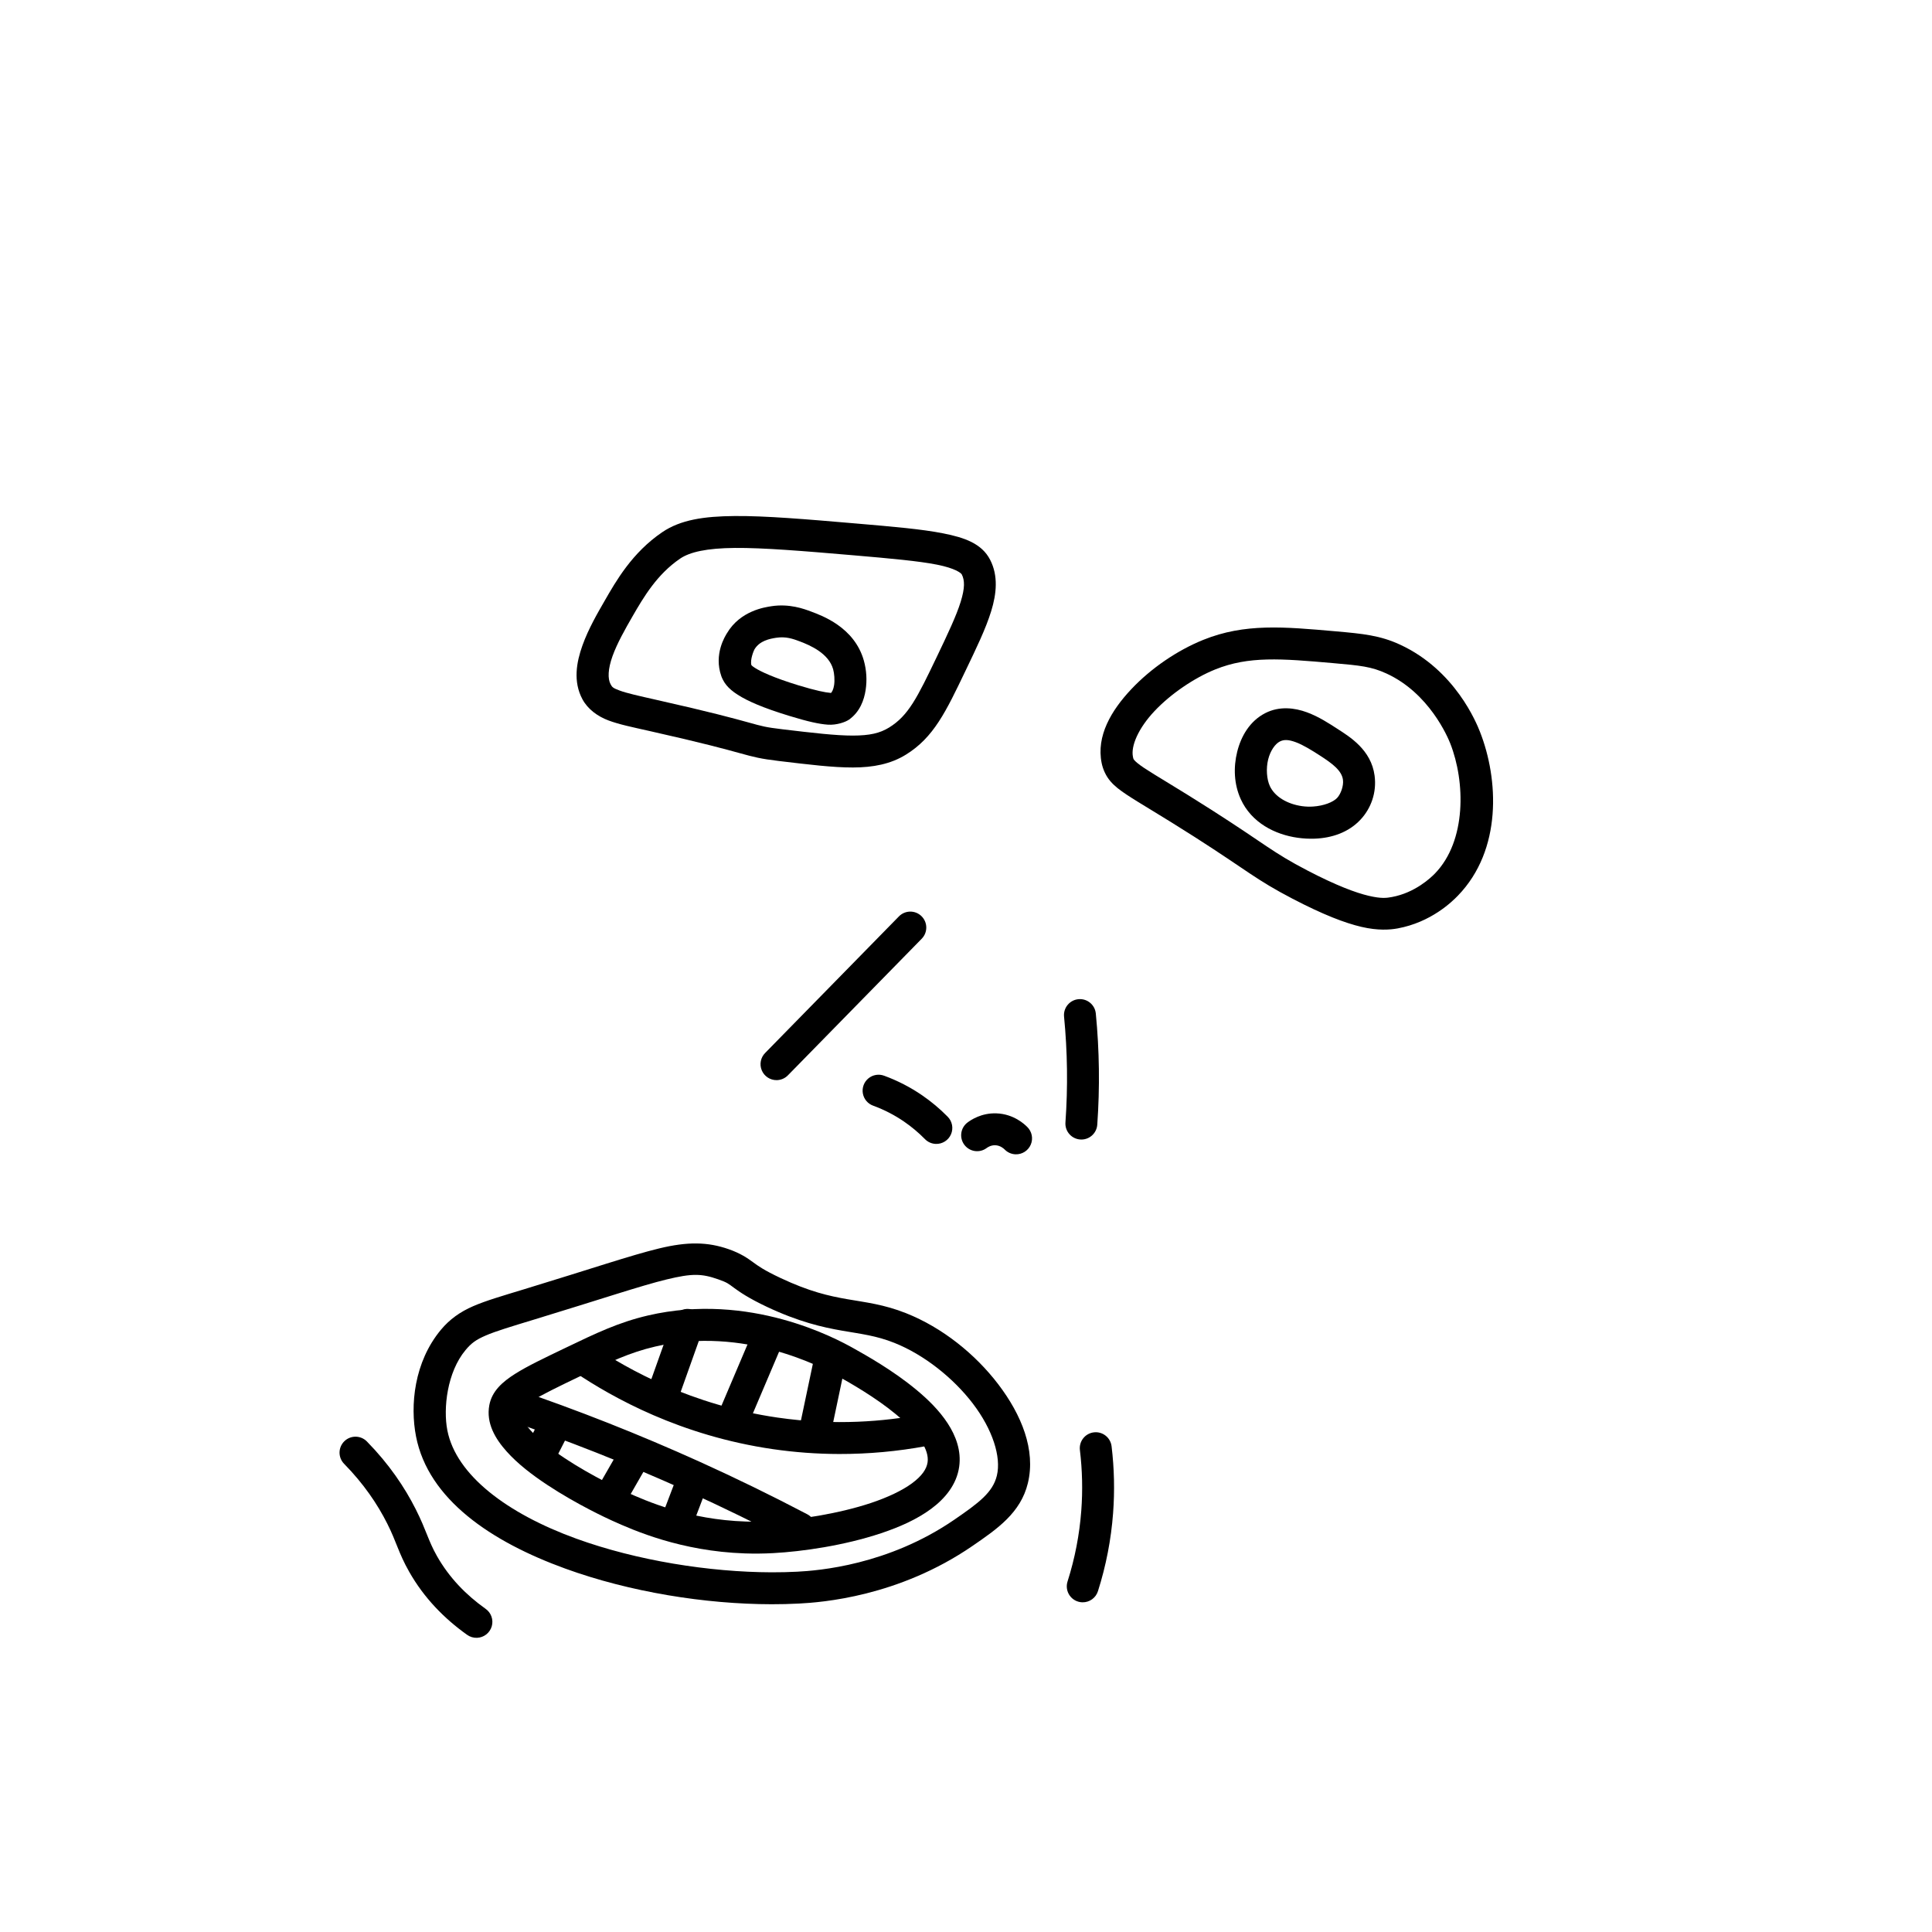
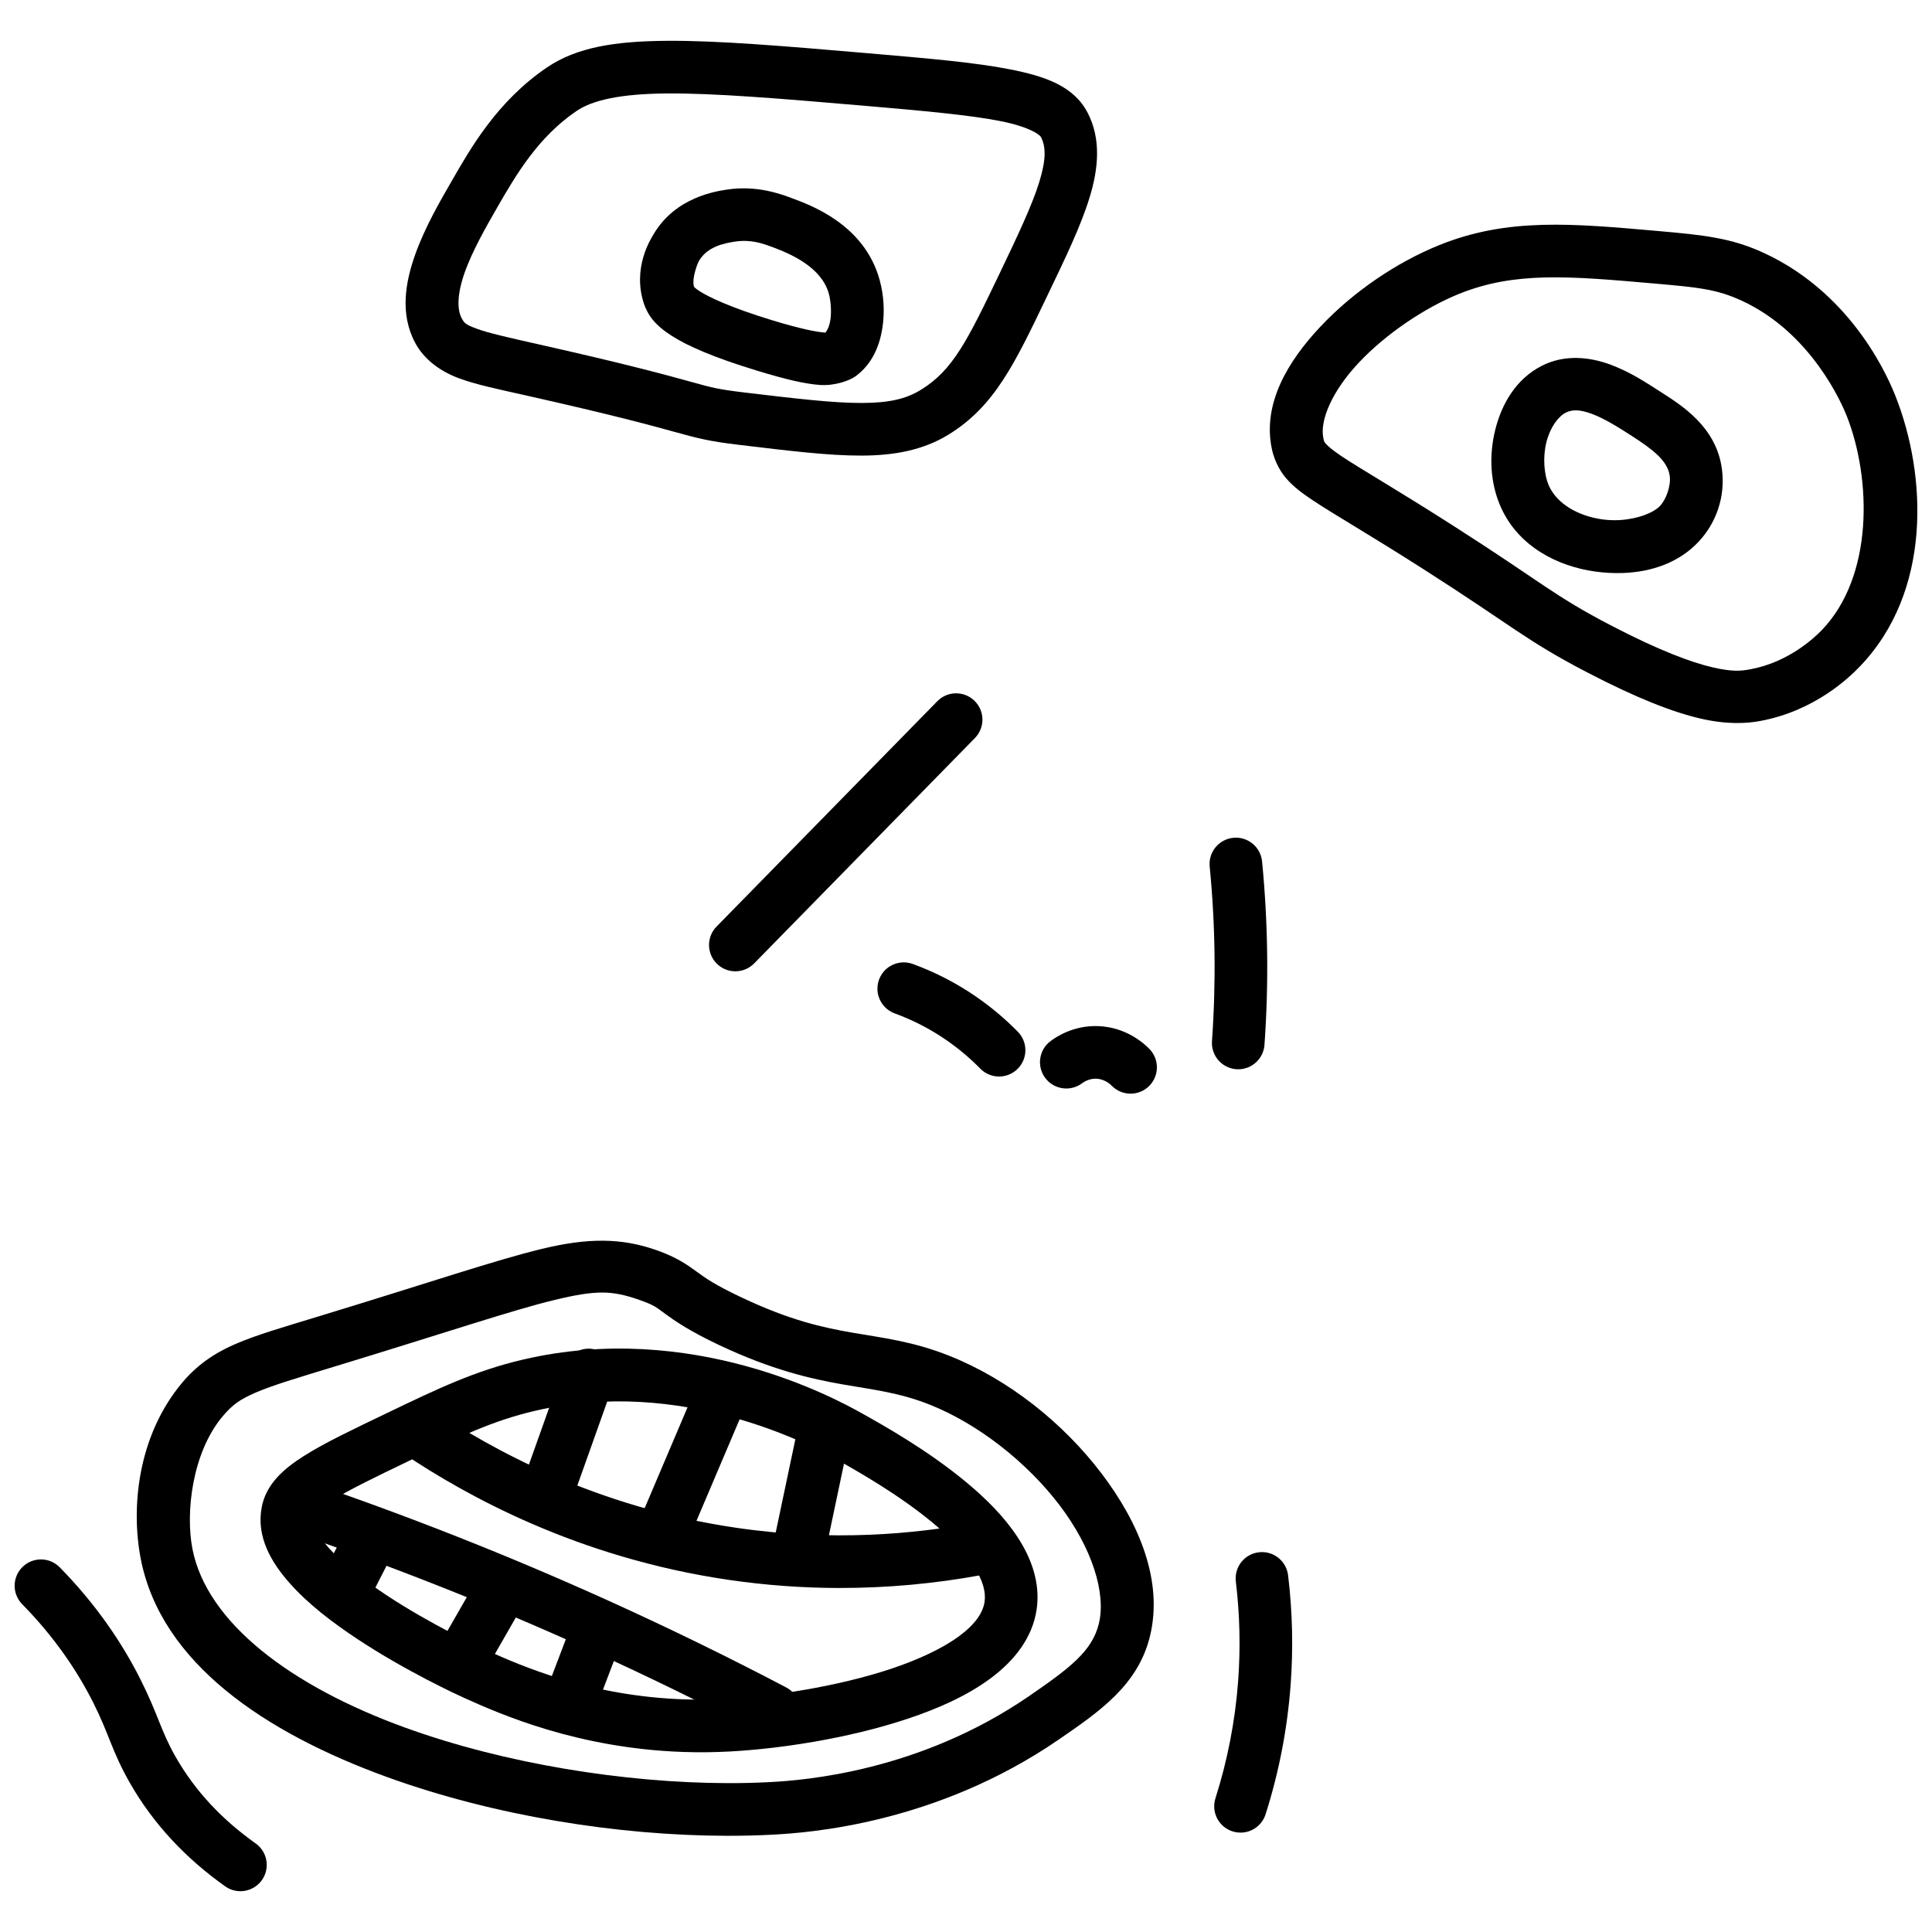
<svg xmlns="http://www.w3.org/2000/svg" width="1024" height="1024" viewBox="0 0 1024 1024">
  <defs>
    <clipPath id="a">
      <path d="M0 1024h1024V0H0z" />
    </clipPath>
  </defs>
-   <g transform="matrix(.8901 0 0 -.8901 56.271 967.728)" clip-path="url(#a)" color="#000" font-weight="400" font-family="sans-serif" white-space="normal">
+   <g transform="matrix(1.4682 0 0 -1.4682 -196.278 1166.74)" clip-path="url(#a)" font-weight="400" color="#000" font-family="sans-serif" white-space="normal">
    <path d="M220.828 111.956a9.5 9.5 0 0 0-5.97 1.832c-13.5 9.608-25.58 21.895-34.427 37.504-6.402 11.296-7.415 17.485-13.054 28.67-5.842 11.584-13.997 23.69-25.688 35.601a9.5 9.5 0 1 0 13.56 13.31c13.113-13.362 22.44-27.165 29.092-40.356a9.5 9.5 0 0 0 0-.002c6.421-12.736 7.334-18.526 12.622-27.856 7.305-12.89 17.265-23.103 28.91-31.39a9.5 9.5 0 0 0-5.045-17.313zM581.296 133.1a9.5 9.5 0 0 0-8.8 12.503 184.559 184.559 0 0 1 8.142 42 185.12 185.12 0 0 1-.815 36.125 9.5 9.5 0 1 0 18.863 2.28 204.14 204.14 0 0 0 .897-39.835 203.586 203.586 0 0 0-8.977-46.324 9.5 9.5 0 0 0-9.31-6.75zm-87.303 272.958a9.5 9.5 0 0 0-6.507 2.922 84.31 84.31 0 0 1-12.31 10.32 82.604 82.604 0 0 1-18.423 9.508 9.5 9.5 0 1 0 6.524 17.844 101.648 101.648 0 0 0 22.658-11.692v.002a103.266 103.266 0 0 0 15.082-12.644 9.5 9.5 0 0 0-7.024-16.26zm47.529-6.193a9.5 9.5 0 0 0-6.524 2.887c-.495.498-2.566 2.408-5.572 2.51a9.5 9.5 0 0 0-.002 0c-2.593.087-4.512-1.198-5.125-1.655a9.5 9.5 0 1 0-11.36 15.23c1.912 1.426 8.145 5.717 17.13 5.413 10.41-.352 16.896-6.59 18.39-8.09a9.5 9.5 0 0 0-6.937-16.295zm39.298 8.799a9.5 9.5 0 0 0-9.6 10.306 374.384 374.384 0 0 1-.835 62.881 9.5 9.5 0 1 0 18.91 1.848 393.43 393.43 0 0 0 .877-66.072 9.5 9.5 0 0 0-9.351-8.963zm-181.574 35.368a9.5 9.5 0 0 0-6.787 16.245l79.6 81.257a9.5 9.5 0 1 0 13.572-13.297l-79.597-81.257a9.5 9.5 0 0 0-6.788-2.948zm360.937 89.63c-3.59.049-7.833.49-12.735 1.639-9.803 2.297-22.628 7.173-41.048 16.775-21.937 11.436-26.423 16.402-58.07 36.635-20.664 13.21-32.7 20.001-40.682 25.32-3.991 2.66-7.128 4.997-9.766 8.102-2.638 3.104-4.363 7.06-5.098 10.66-3.31 16.213 5.744 31.396 17.614 44.004 11.87 12.607 27.523 23.21 42.92 29.418 24.682 9.95 47.967 7.781 78.847 5.068 16.312-1.434 26.403-2.446 38.237-7.902 33.014-15.225 45.695-46.967 47.66-51.965 11.079-28.202 13.265-70.243-13.145-97.524-3.487-3.603-15.97-15.859-35.924-19.517-2.285-.42-5.22-.762-8.81-.713zm.125 18.89c2.11-.036 3.675.222 5.258.512a9.5 9.5 0 0 0 .002 0c13.818 2.534 23.212 11.476 25.697 14.043a9.5 9.5 0 0 0 .002 0c18.846 19.468 18.034 54.642 9.11 77.362-1.53 3.89-12.53 29.944-37.93 41.658-9.077 4.185-15.695 4.802-31.946 6.23-30.88 2.713-50.122 4.28-70.078-3.765a9.5 9.5 0 0 0-.002 0c-12.448-5.018-26.482-14.509-36.19-24.819-9.706-10.31-14.118-20.869-12.83-27.18.287-1.4.285-1.366.96-2.16.674-.793 2.437-2.335 5.824-4.591 6.772-4.514 19.392-11.708 40.379-25.123 32.142-20.55 35.737-24.91 56.619-35.795 17.534-9.14 29.084-13.363 36.601-15.125 3.76-.881 6.414-1.21 8.524-1.246z" style="line-height:normal;font-variant-ligatures:normal;font-variant-position:normal;font-variant-caps:normal;font-variant-numeric:normal;font-variant-alternates:normal;font-feature-settings:normal;text-indent:0;text-align:start;text-decoration-line:none;text-decoration-style:solid;text-decoration-color:#000;text-transform:none;text-orientation:mixed;shape-padding:0;isolation:auto;mix-blend-mode:normal" overflow="visible" />
    <path d="M719.714 587.823a57.935 57.935 0 0 0-10.205.532c-13.525 1.882-27.527 8.982-33.897 22.97-4.066 8.931-4.426 18.973-2.13 28.23 2.295 9.258 7.463 18.274 16.709 23.02 8.505 4.367 17.678 3.13 24.847.475 7.17-2.655 13.231-6.682 18.024-9.775 7.41-4.783 20.208-12.508 22.24-27.94 1.321-10.028-2.09-19.524-8.504-26.312-7.075-7.49-16.906-10.805-27.084-11.2zm-1.055 19.123c6.36.415 11.938 2.596 14.326 5.124 2.165 2.291 3.953 7.182 3.479 10.783a9.5 9.5 0 0 0 0 .002c-.73 5.543-6.297 9.672-13.707 14.455-4.792 3.093-9.935 6.3-14.316 7.922-4.382 1.622-7.107 1.707-9.573.441-2.68-1.376-5.608-5.294-6.945-10.69-1.338-5.394-.867-11.723.982-15.785 2.897-6.36 10.403-10.795 19.223-12.023a32.303 32.303 0 0 1 6.531-.228zM429.755 655.7c-5.276.365-11.963 1.856-23.017 5.238-15.814 4.84-24.813 8.83-30.664 12.573-2.926 1.87-5.106 3.731-6.748 5.724-1.643 1.993-2.674 4.36-3.002 5.29-4.67 13.21 2.353 23.99 3.357 25.681a9.5 9.5 0 0 0 .002 0c7.95 13.374 22.611 15.434 26.408 16.018a9.5 9.5 0 0 0 0 .002c10.686 1.642 19.322-1.529 23.625-3.15a9.5 9.5 0 0 0 0-.003c6.1-2.3 25.888-9.189 31.479-29.308h-.002a41.7 41.7 0 0 0 1.049-17.373c-.935-6.162-3.467-13.02-9.75-17.586a9.5 9.5 0 0 0-.002-.002c-2.077-1.509-7.459-3.468-12.735-3.104zm1.848 18.871c.599.634 1.454 2.034 1.854 4.67.458 3.021.125 6.94-.569 9.436-2.655 9.556-13.774 14.319-19.875 16.619-4.084 1.54-8.29 3.031-14.035 2.148v.002c-3.798-.584-9.85-1.709-12.963-6.945v-.002c-.325-.548-2.713-6.118-1.803-9.352.146-.161.568-.65 2.098-1.629 3.388-2.166 11.1-5.856 25.986-10.412 10.407-3.184 16.28-4.279 18.768-4.45.315-.023.366-.056.54-.085z" style="line-height:normal;font-variant-ligatures:normal;font-variant-position:normal;font-variant-caps:normal;font-variant-numeric:normal;font-variant-alternates:normal;font-feature-settings:normal;text-indent:0;text-align:start;text-decoration-line:none;text-decoration-style:solid;text-decoration-color:#000;text-transform:none;text-orientation:mixed;shape-padding:0;isolation:auto;mix-blend-mode:normal" overflow="visible" />
    <path d="M444.668 630.203c-11.96-.022-25.91 1.693-44.268 3.889-10.72 1.282-14.69 2.317-22.972 4.605-8.283 2.29-21.714 6-53.871 13.225-10.528 2.366-18.014 3.89-24.426 6.287-6.413 2.398-12.302 6.634-15.52 12.608-5.678 10.54-3.566 22.092-.004 32.056 3.563 9.964 8.996 19.253 13.26 26.654 6.7 11.629 16.3 28.605 34.28 40.803 10.842 7.355 24.734 9.462 43.091 9.608 18.357.145 41.716-1.823 72.61-4.471 22.13-1.897 38.841-3.336 51.525-5.842 12.684-2.506 23.004-6.024 28.008-15.77a9.5 9.5 0 0 0 .002-.001c4.846-9.44 3.86-20.051.615-30.565-3.244-10.513-8.774-21.89-15.336-35.584a9.5 9.5 0 0 0 0-.002c-11.595-24.198-18.888-39.672-35.545-49.914-9.086-5.587-19.49-7.564-31.449-7.586zm-.035 19c10.033.019 16.077 1.417 21.533 4.772 11.54 7.096 16.766 17.741 28.361 41.94 6.562 13.693 11.764 24.711 14.315 32.976 2.55 8.264 2.42 12.812.636 16.285-.432.84-3.943 3.668-14.787 5.81-10.846 2.144-27.364 3.656-49.466 5.551-30.868 2.646-54 4.534-70.836 4.4-16.837-.133-26.842-2.44-32.575-6.33-13.77-9.341-21.785-22.938-28.484-34.566-4.264-7.4-9.108-15.947-11.832-23.566-2.724-7.62-2.91-13.397-1.16-16.647.992-1.841 1.366-2.295 5.45-3.822 4.082-1.527 11.323-3.162 21.935-5.547 32.413-7.283 46.473-11.156 54.765-13.447 8.293-2.291 9.982-2.834 20.168-4.053 18.357-2.195 31.943-3.774 41.977-3.756zM396.139 131.95c-39.25.062-84.085 7.191-122.694 21.198-44.124 16.007-81.617 41.186-88.937 78.734-3.587 18.399-1.212 44.273 14.867 63.549 5.173 6.2 11.434 10.656 19.168 14.002 7.735 3.346 17.034 6.027 30.723 10.197 40.006 12.187 63.103 20.095 79.984 24.186 16.881 4.09 28.862 3.962 41.473-.461 7.12-2.498 11.134-5.31 14.344-7.659 3.21-2.349 6.52-4.786 16.515-9.494 17.258-8.129 28.779-10.698 39.705-12.603 10.927-1.905 21.762-3.067 35.076-8.362 21.487-8.544 41.102-24.263 54.893-42.37 13.79-18.108 22.36-39.04 17.592-58.778-4.282-17.721-18.248-27.286-32.955-37.395-44.16-30.353-90.055-33.643-103.31-34.337a305.261 305.261 0 0 0-16.444-.407zm.05 19.012c5.276-.016 10.422.108 15.4.37 12.344.646 53.927 3.79 93.542 31.02 14.593 10.03 22.832 16.2 25.248 26.198 2.69 11.136-2.563 27.474-14.238 42.805-11.676 15.33-29.171 29.218-46.799 36.228-10.923 4.344-19.677 5.27-31.316 7.299-11.64 2.029-25.66 5.24-44.54 14.133-10.934 5.15-16.272 8.883-19.642 11.35-3.37 2.466-3.87 3.116-9.41 5.06-9.814 3.442-15.485 3.615-30.71-.074-15.223-3.69-38.685-11.64-78.923-23.897-13.768-4.194-22.806-6.902-28.715-9.459-5.91-2.556-8.602-4.517-12.121-8.736-10.94-13.115-13.353-34.687-10.809-47.74 5.194-26.64 35.539-49.553 76.768-64.51C316 157.922 359.262 151.07 396.19 150.962z" style="line-height:normal;font-variant-ligatures:normal;font-variant-position:normal;font-variant-caps:normal;font-variant-numeric:normal;font-variant-alternates:normal;font-feature-settings:normal;text-indent:0;text-align:start;text-decoration-line:none;text-decoration-style:solid;text-decoration-color:#000;text-transform:none;text-orientation:mixed;shape-padding:0;isolation:auto;mix-blend-mode:normal" overflow="visible" />
    <path d="M380.307 162.217c-37.999 1.293-65.97 13.593-79.127 19.551-2.522 1.143-20.813 9.533-38.523 21.246-8.856 5.857-17.568 12.476-24.268 19.994-6.7 7.519-12.213 16.743-10.25 27.424 1.547 8.42 7.858 13.959 15.34 18.688 7.481 4.729 17.252 9.362 30.119 15.54 18.015 8.65 31.532 15.166 49.033 19.237 60.61 14.095 112.013-13.715 122.348-19.515a9.5 9.5 0 0 0 .002 0c7.43-4.171 23.412-13.077 37.48-24.752 7.034-5.838 13.66-12.37 18.574-19.87 4.915-7.5 8.25-16.41 6.9-25.939-1.502-10.617-8.389-18.942-16.796-25.14-8.407-6.199-18.718-10.783-29.734-14.458-22.032-7.349-46.91-10.9-64.213-11.836a191.724 191.724 0 0 0-16.885-.17zm.646 18.977a175.5 175.5 0 0 1 15.213.166c15.617.845 39.596 4.339 59.227 10.887 9.815 3.274 18.537 7.352 24.47 11.726 5.934 4.375 8.697 8.533 9.26 12.51.506 3.57-.65 7.784-3.978 12.863-3.328 5.08-8.697 10.582-14.819 15.662-12.243 10.162-27.215 18.634-34.646 22.805v-.002c-9.243 5.188-55.903 29.869-108.744 17.58-15.259-3.549-27.098-9.21-45.113-17.86-12.868-6.178-22.4-10.813-28.192-14.474-5.792-3.66-6.726-5.632-6.805-6.058-.337-1.835.895-5.904 5.747-11.348 4.85-5.444 12.496-11.455 20.564-16.791 16.135-10.672 33.952-18.911 35.88-19.785 12.899-5.842 37.755-16.765 71.936-17.881z" style="line-height:normal;font-variant-ligatures:normal;font-variant-position:normal;font-variant-caps:normal;font-variant-numeric:normal;font-variant-alternates:normal;font-feature-settings:normal;text-indent:0;text-align:start;text-decoration-line:none;text-decoration-style:solid;text-decoration-color:#000;text-transform:none;text-orientation:mixed;shape-padding:0;isolation:auto;mix-blend-mode:normal" overflow="visible" />
    <path d="M412.8 167.613a9.5 9.5 0 0 0-4.273 1.147 1203.541 1203.541 0 0 1-62.84 30.672 1197.807 1197.807 0 0 1-108.691 42.937 9.5 9.5 0 1 0 6.11 17.992 1216.887 1216.887 0 0 0 110.415-43.62 1222.565 1222.565 0 0 0 63.832-31.155 9.5 9.5 0 0 0-4.553-17.973zm23.604 53.798a278.1 278.1 0 0 0-39.378 2.889c-54.961 7.985-95.354 30.648-117.76 45.672a9.5 9.5 0 1 0 10.582 15.781c20.972-14.062 58.7-35.21 109.908-42.65 34.725-5.045 64.282-2.14 85.064 1.705a9.5 9.5 0 1 0 3.456-18.684 281.743 281.743 0 0 0-51.872-4.713z" style="line-height:normal;font-variant-ligatures:normal;font-variant-position:normal;font-variant-caps:normal;font-variant-numeric:normal;font-variant-alternates:normal;font-feature-settings:normal;text-indent:0;text-align:start;text-decoration-line:none;text-decoration-style:solid;text-decoration-color:#000;text-transform:none;text-orientation:mixed;shape-padding:0;isolation:auto;mix-blend-mode:normal" overflow="visible" />
    <path d="M331.138 245.28a9.5 9.5 0 0 0-9.312 12.804l15.406 43.279a9.5 9.5 0 1 0 17.898-6.371l-15.406-43.28a9.5 9.5 0 0 0-8.586-6.433zm90.973-18.56a9.5 9.5 0 0 0-9.052 11.59l8.56 40.628a9.5 9.5 0 1 0 18.592-3.918l-8.559-40.629a9.5 9.5 0 0 0-9.54-7.672zm-49.611 4.423a9.5 9.5 0 0 0-8.53 13.338c7.132 16.783 14.266 33.564 21.398 50.346a9.5 9.5 0 1 0 17.486-7.432l-21.396-50.344a9.5 9.5 0 0 0-8.957-5.908zm-72.093-44.15a9.5 9.5 0 0 0-7.826 14.342c4.565 7.949 9.13 15.898 13.693 23.847a9.5 9.5 0 1 0 16.478-9.459l-13.695-23.85a9.5 9.5 0 0 0-8.65-4.88zm-41.46 25.607a9.5 9.5 0 0 0-8.53 13.935l8.559 16.78a9.5 9.5 0 1 0 16.926-8.63l-8.559-16.783a9.5 9.5 0 0 0-8.396-5.303zm80.541-42.403a9.5 9.5 0 0 0-9.033 13.004l9.416 24.733a9.5 9.5 0 1 0 17.756-6.762l-9.414-24.729a9.5 9.5 0 0 0-8.725-6.246z" style="line-height:normal;font-variant-ligatures:normal;font-variant-position:normal;font-variant-caps:normal;font-variant-numeric:normal;font-variant-alternates:normal;font-feature-settings:normal;text-indent:0;text-align:start;text-decoration-line:none;text-decoration-style:solid;text-decoration-color:#000;text-transform:none;text-orientation:mixed;shape-padding:0;isolation:auto;mix-blend-mode:normal" overflow="visible" />
  </g>
</svg>
